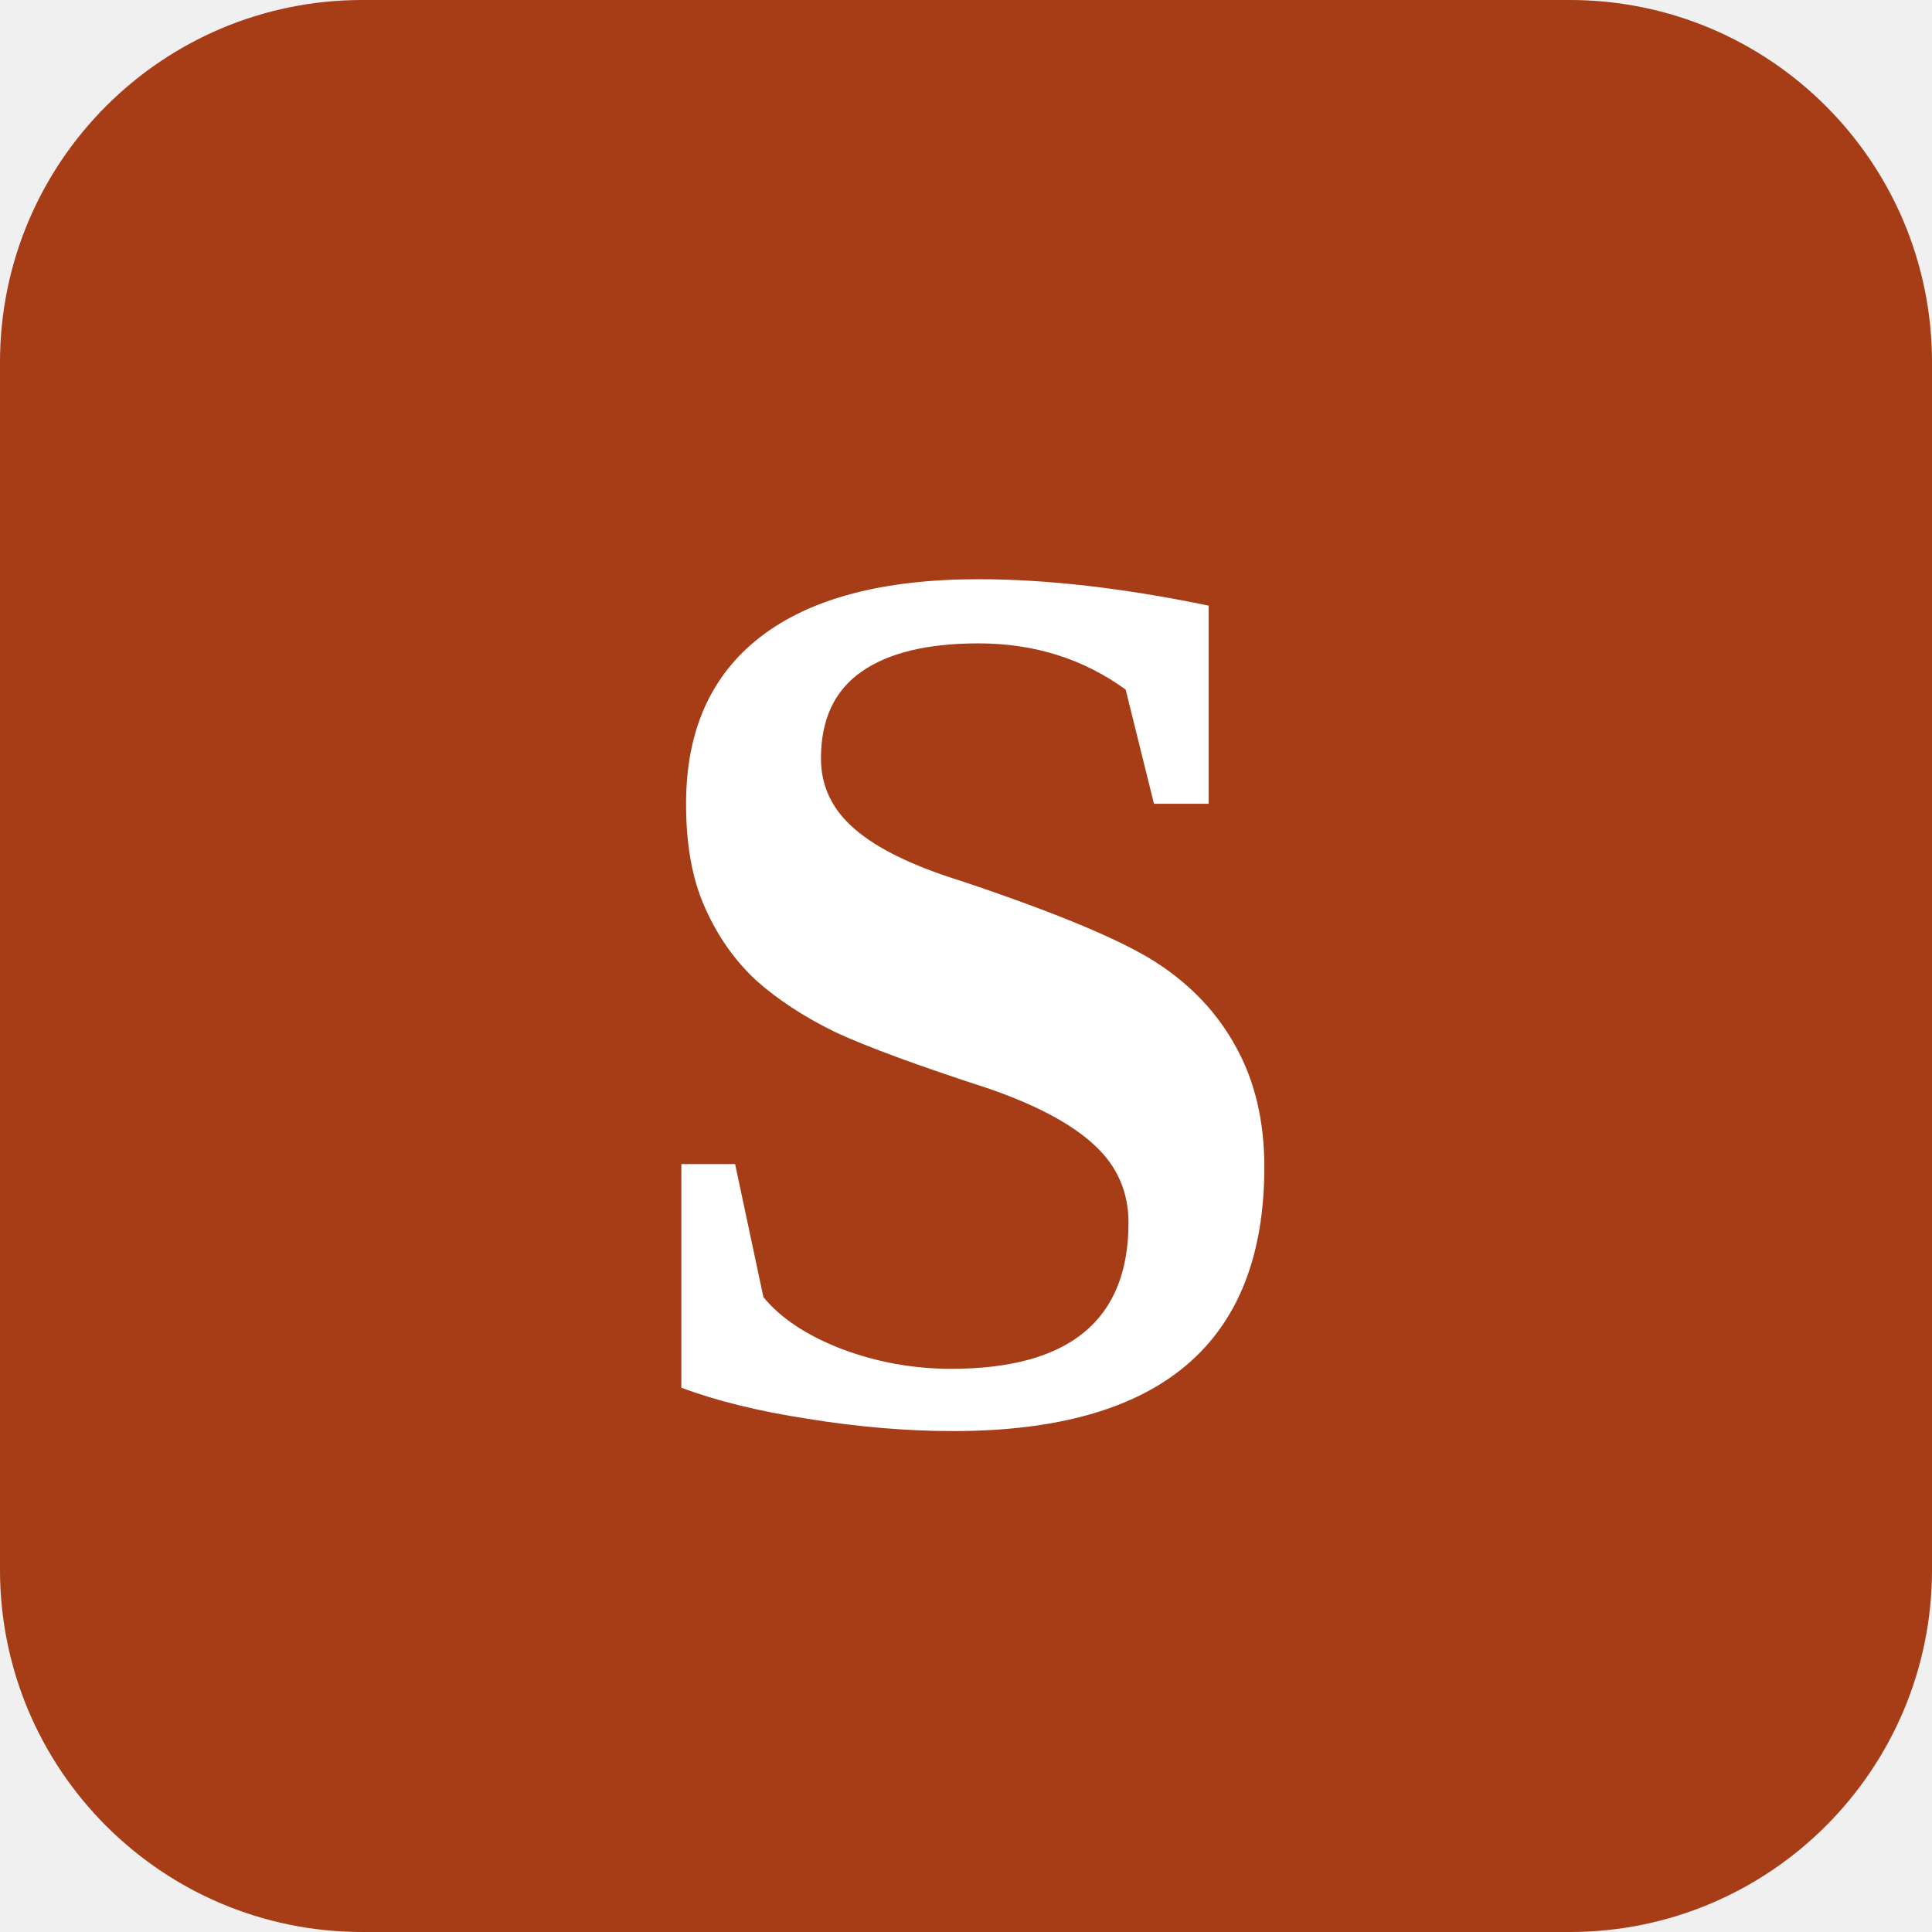
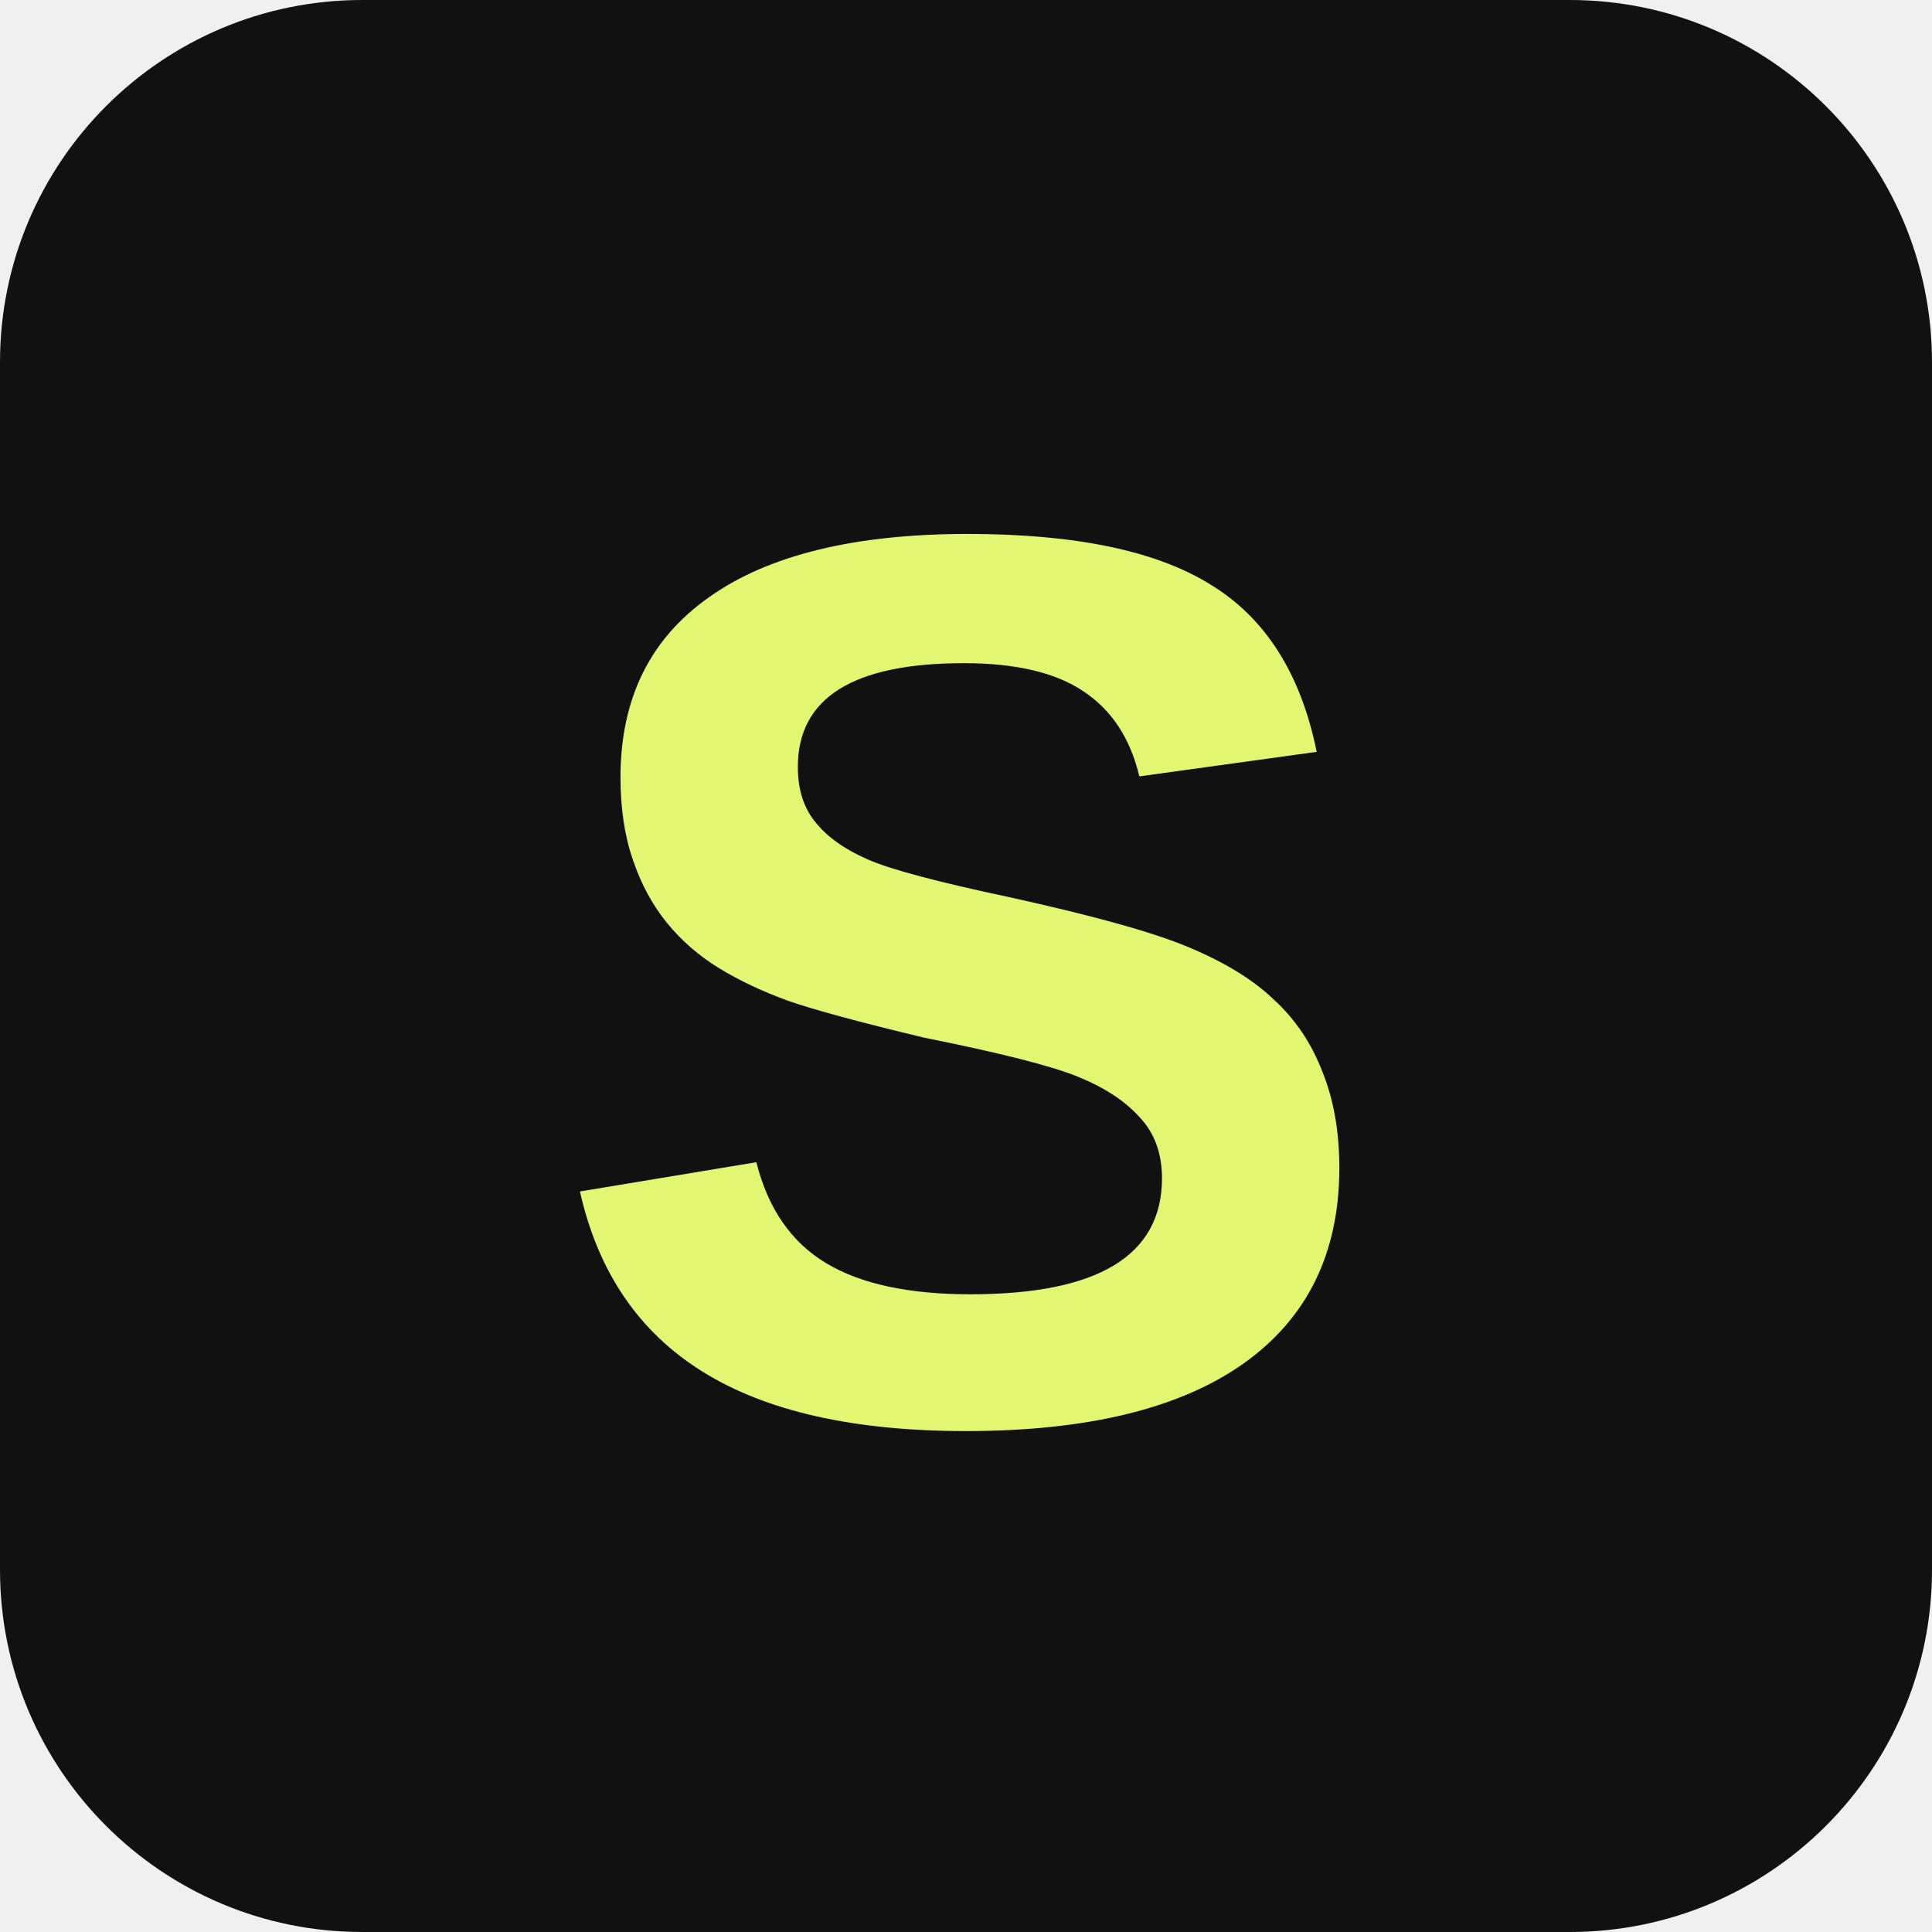
<svg xmlns="http://www.w3.org/2000/svg" viewBox="0 0 32 32">
-   <rect width="32" height="32" rx="6" fill="#a63d16" />
-   <text x="16" y="23.5" text-anchor="middle" font-family="Georgia, 'Times New Roman', serif" font-size="21" font-weight="700" fill="#ffffff">S</text>
+   <rect width="32" height="32" rx="6" fill="#111111" />
+   <text x="16" y="23.5" text-anchor="middle" font-family="Inter Tight, Arial, Helvetica, sans-serif" font-size="21" font-weight="700" fill="#e3f671">S</text>
</svg>
